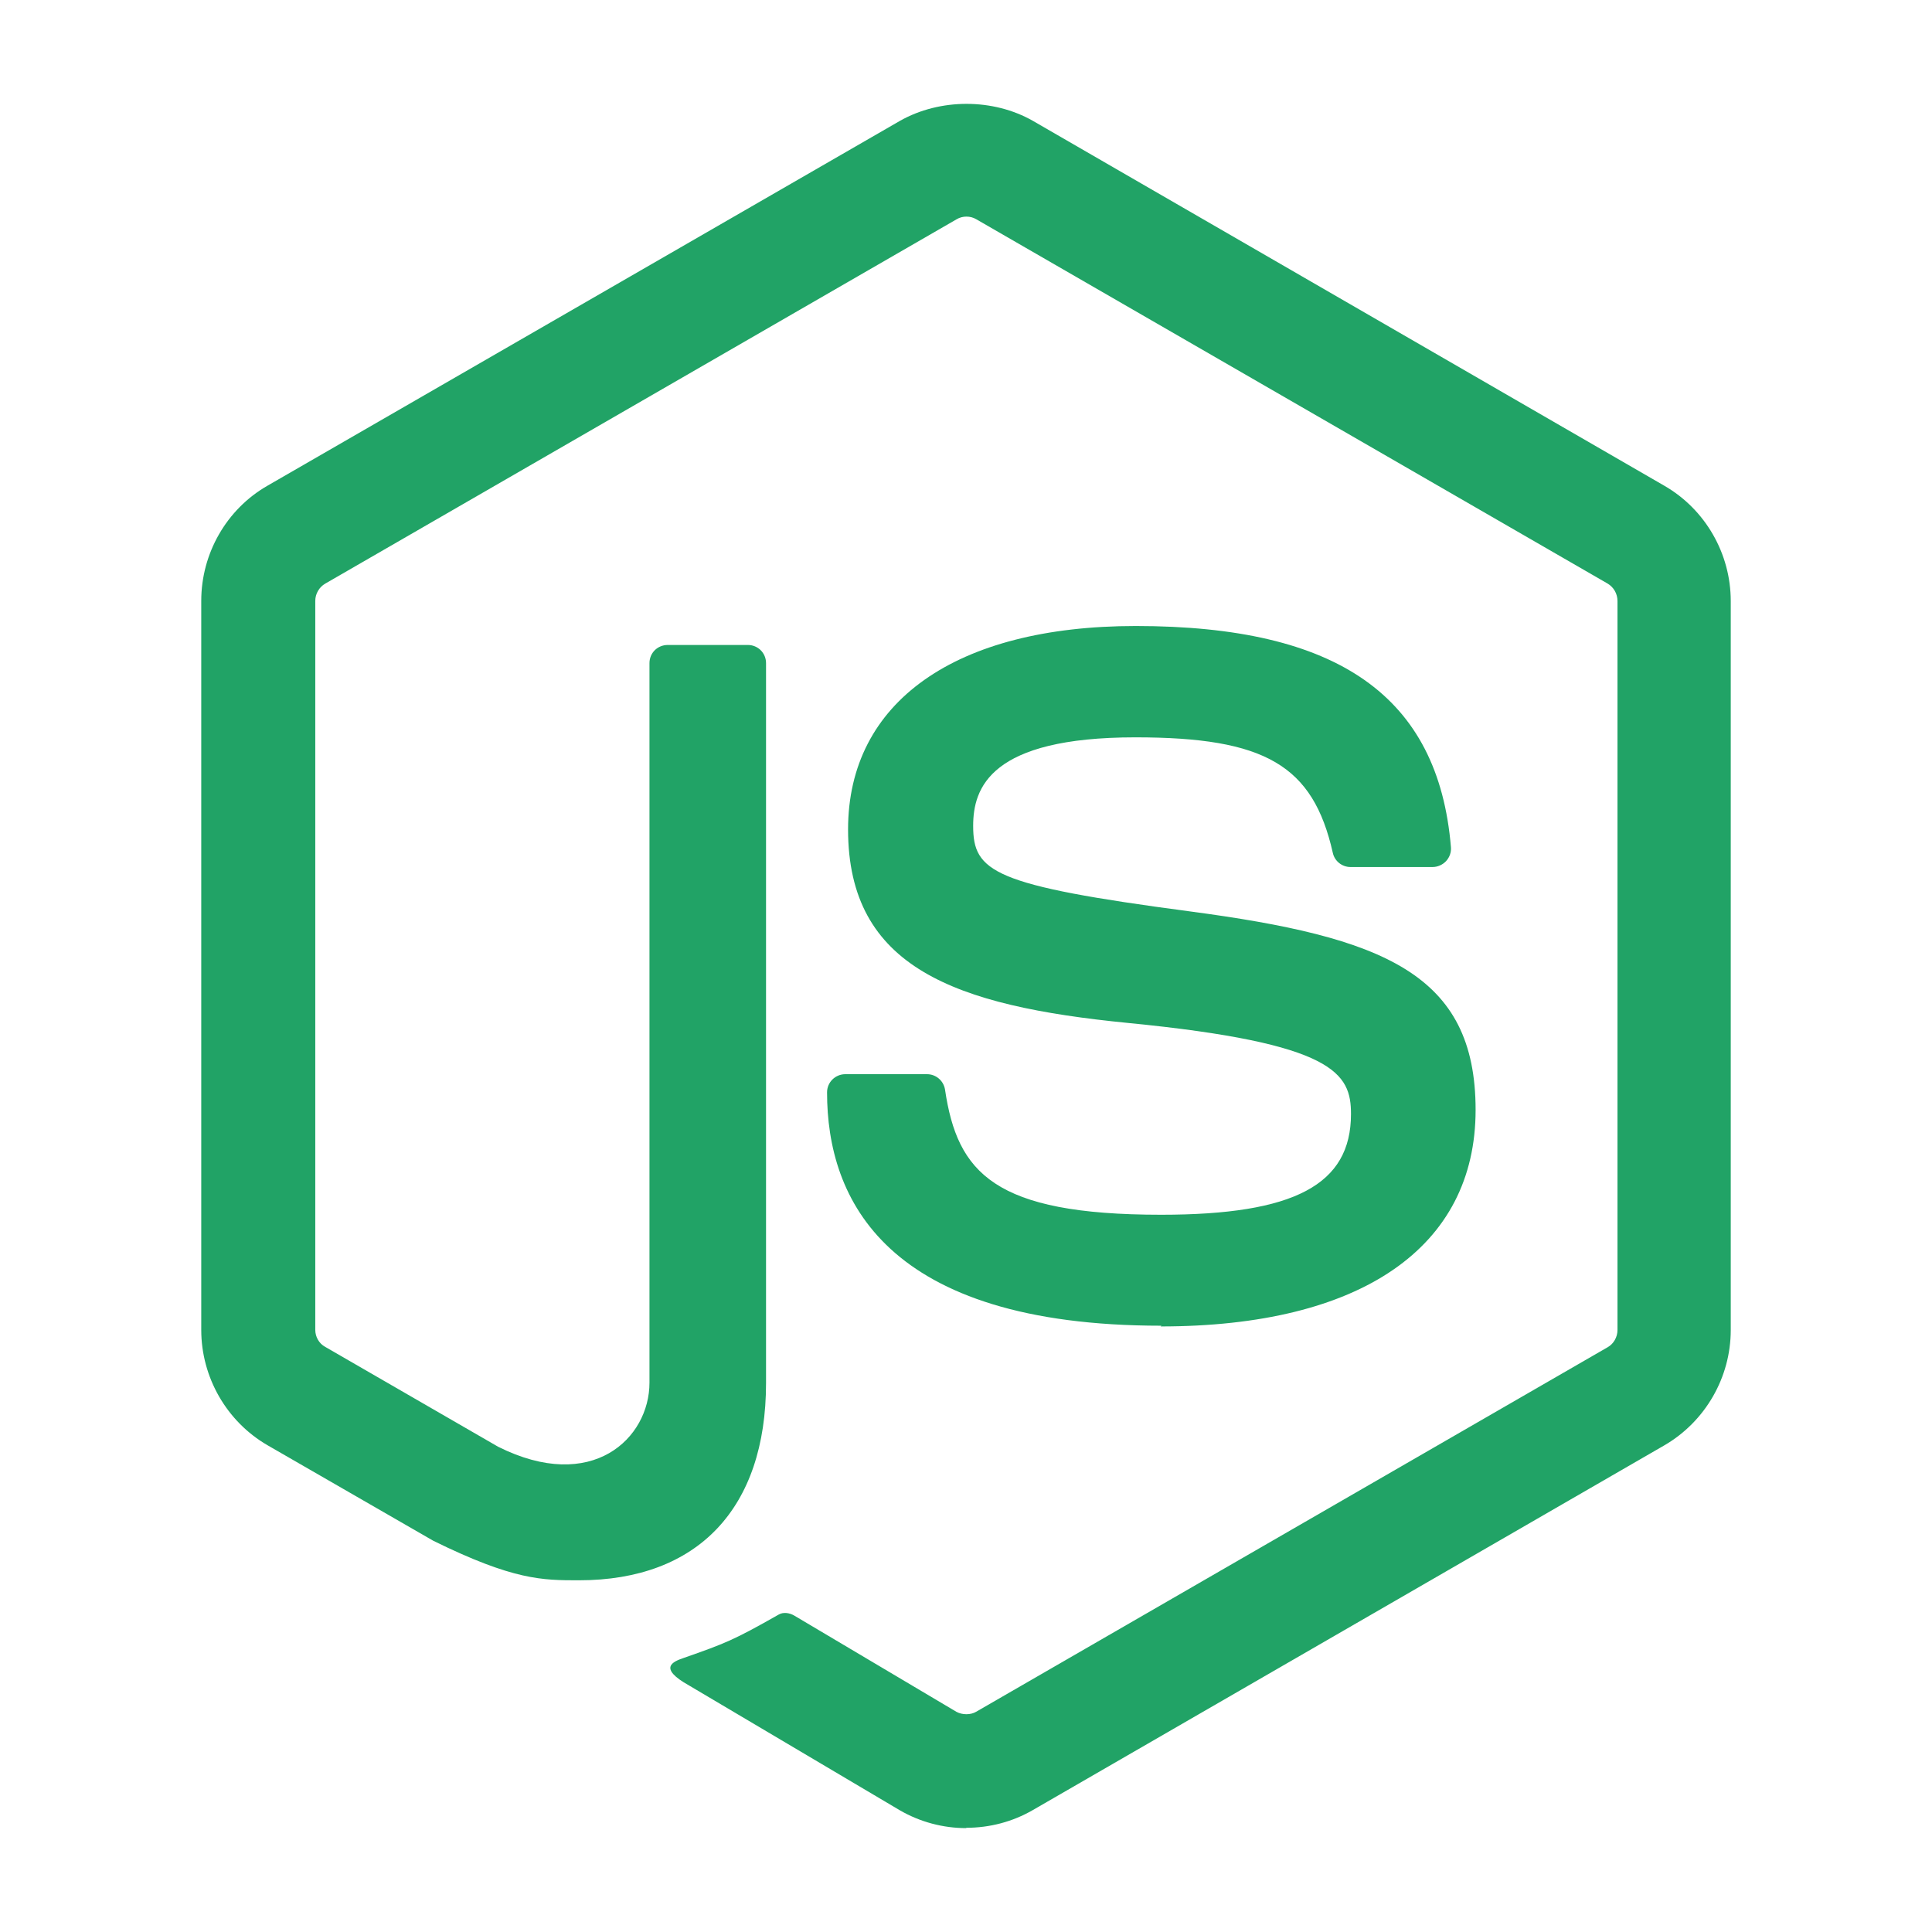
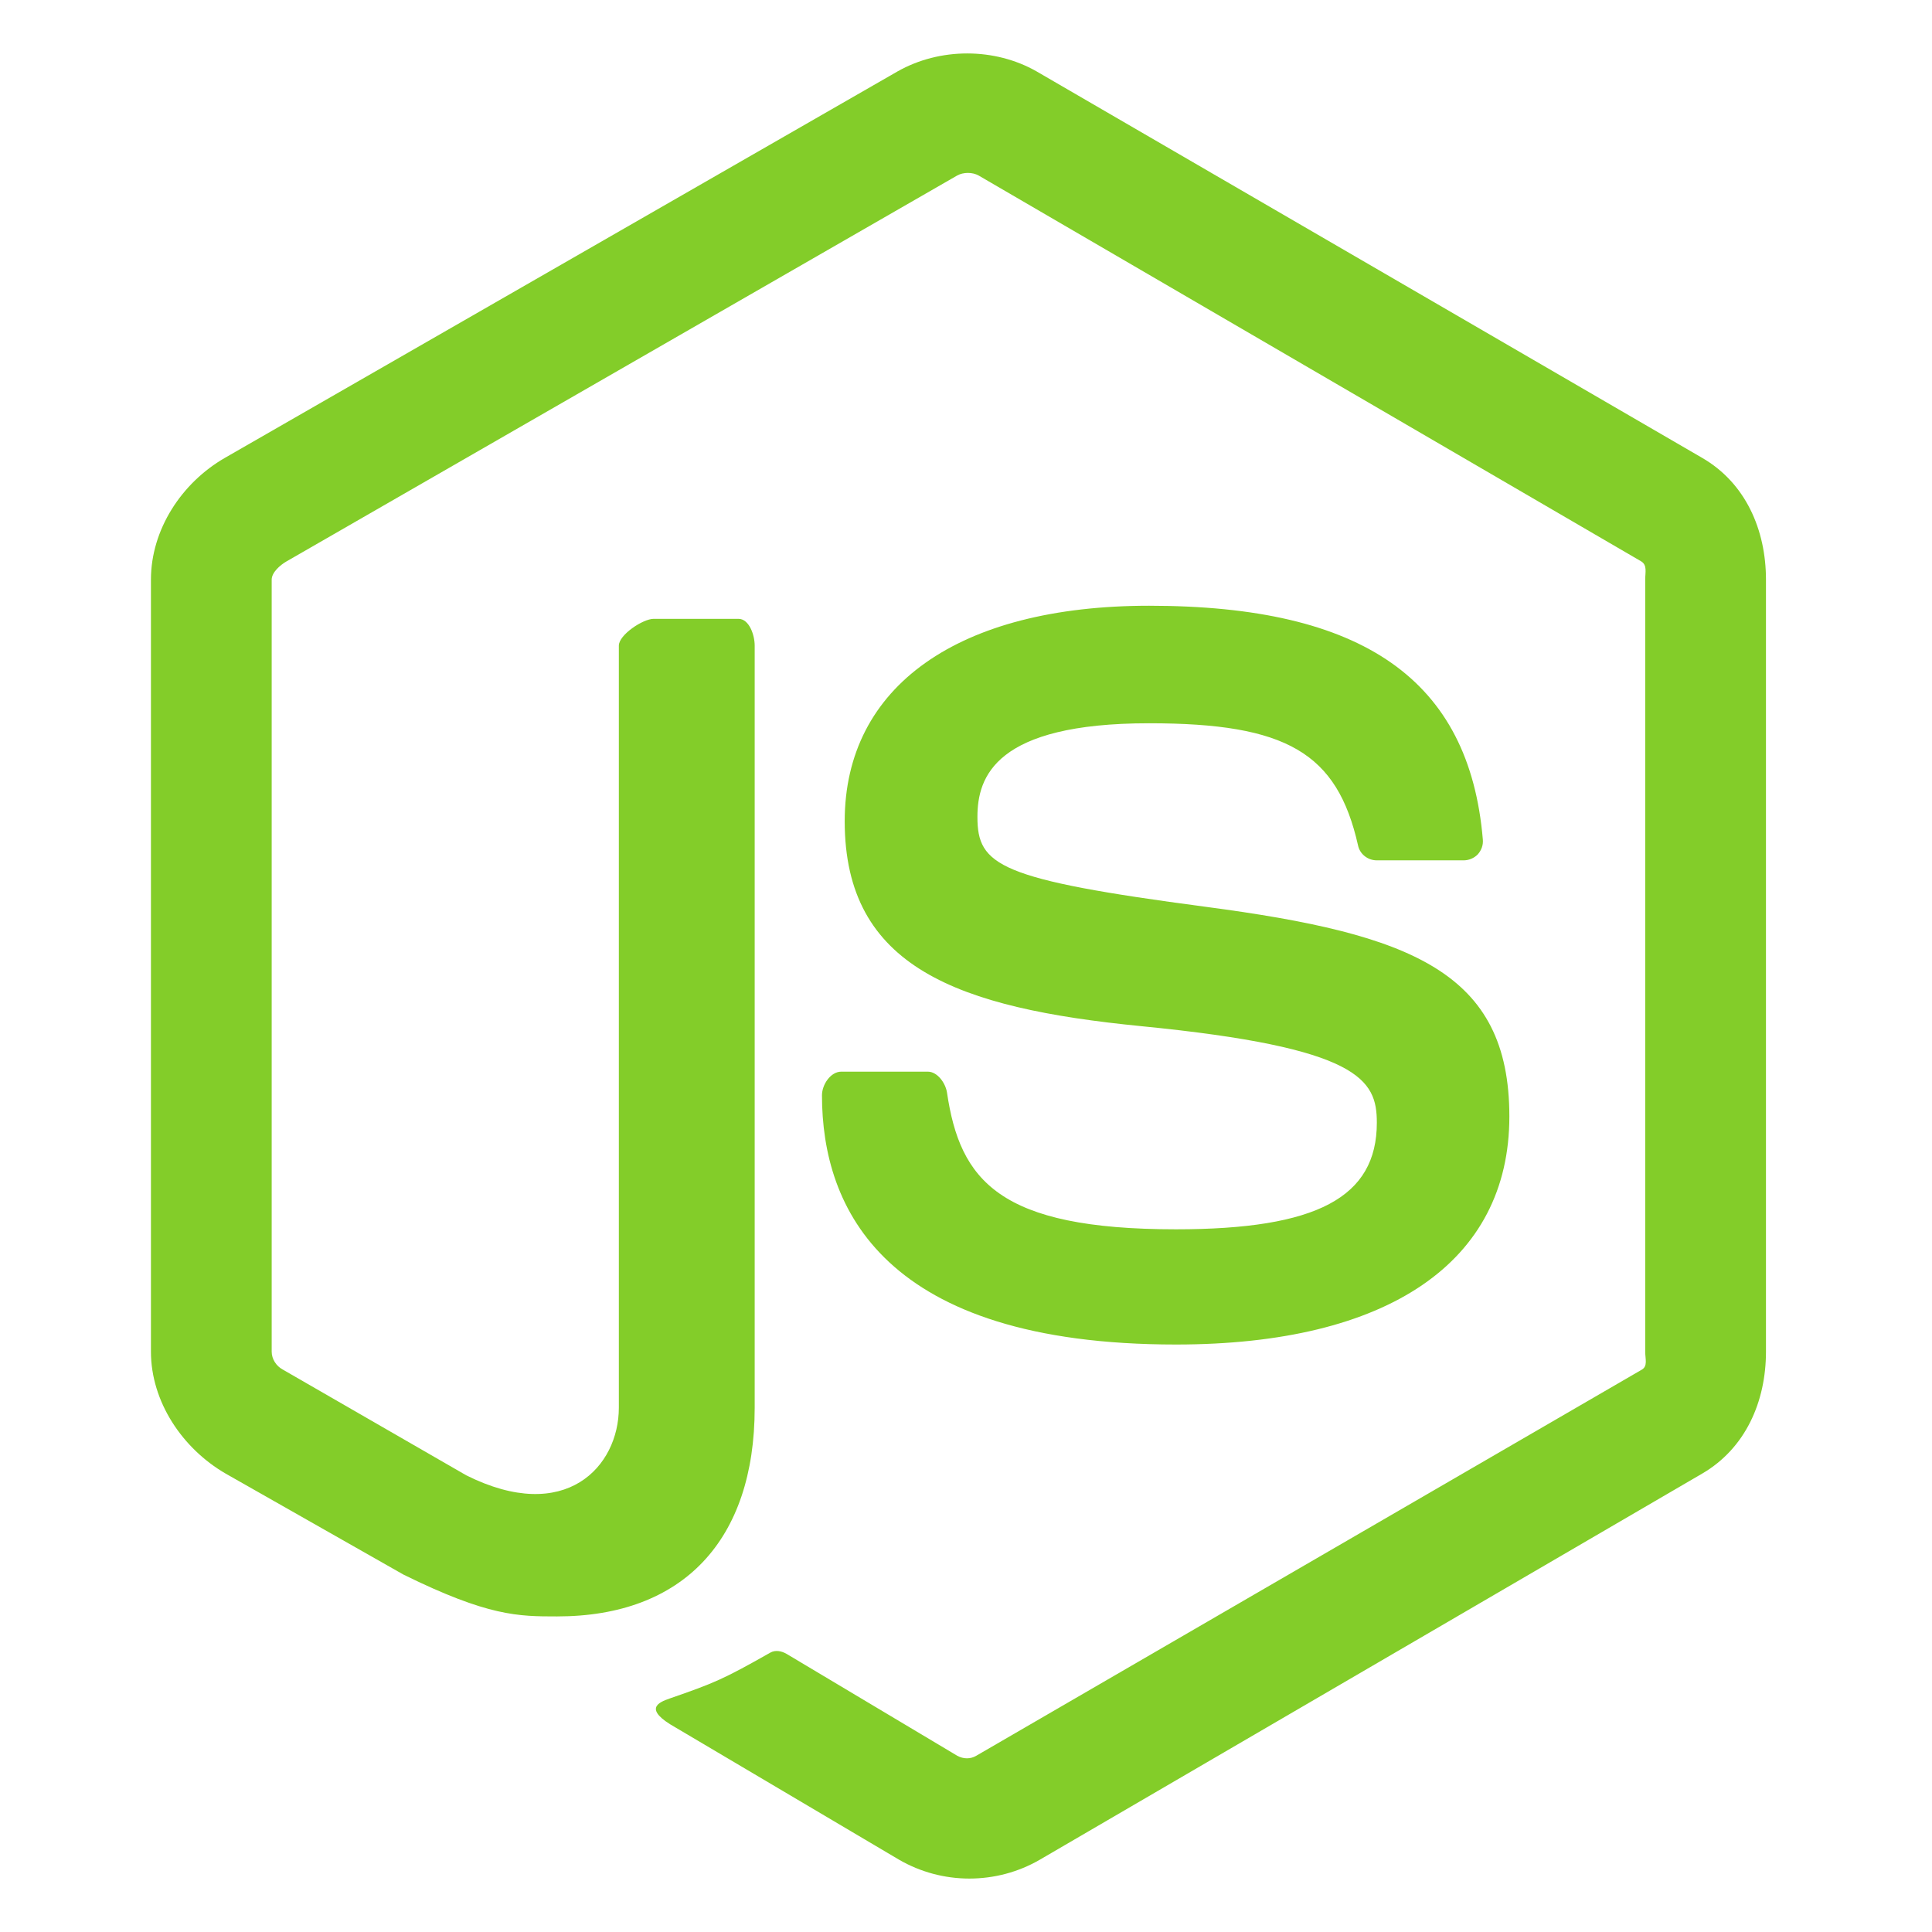
- <svg xmlns="http://www.w3.org/2000/svg" width="48" height="48" viewBox="0 0 48 48" fill="none">
-   <path d="M24.007 45.419C23.433 45.419 22.864 45.269 22.361 44.979L17.121 41.876C16.338 41.438 16.72 41.283 16.978 41.194C18.022 40.829 18.233 40.746 19.347 40.113C19.464 40.046 19.617 40.07 19.737 40.141L23.763 42.53C23.908 42.609 24.115 42.609 24.249 42.53L39.946 33.469C40.091 33.386 40.186 33.218 40.186 33.045V14.932C40.186 14.751 40.092 14.59 39.943 14.5L24.253 5.446C24.108 5.36 23.915 5.36 23.77 5.446L8.082 14.499C7.93 14.585 7.833 14.754 7.833 14.927V33.041C7.833 33.214 7.927 33.379 8.077 33.461L12.376 35.944C14.71 37.111 16.136 35.736 16.136 34.353V16.476C16.136 16.221 16.336 16.024 16.592 16.024H18.58C18.828 16.024 19.032 16.22 19.032 16.476V34.362C19.032 37.474 17.335 39.262 14.384 39.262C13.476 39.262 12.761 39.262 10.765 38.28L6.647 35.907C5.629 35.317 5 34.216 5 33.042V14.928C5 13.749 5.629 12.649 6.646 12.067L22.36 3.002C23.354 2.44 24.674 2.44 25.661 3.002L41.355 12.071C42.367 12.656 43 13.753 43 14.932V33.046C43 34.221 42.367 35.317 41.354 35.907L25.66 44.971C25.157 45.262 24.587 45.411 24.006 45.411" fill="#21A366" />
-   <path d="M28.856 32.937C21.988 32.937 20.548 29.784 20.548 27.14C20.548 26.889 20.751 26.688 21.003 26.688H23.031C23.255 26.688 23.444 26.851 23.479 27.072C23.785 29.138 24.697 30.18 28.85 30.18C32.158 30.18 33.565 29.433 33.565 27.678C33.565 26.668 33.164 25.918 28.025 25.415C23.726 24.991 21.07 24.044 21.07 20.606C21.07 17.439 23.742 15.553 28.217 15.553C33.243 15.553 35.734 17.298 36.048 21.046C36.06 21.176 36.013 21.301 35.926 21.396C35.84 21.486 35.718 21.541 35.592 21.541H33.553C33.341 21.541 33.156 21.392 33.113 21.187C32.622 19.014 31.435 18.319 28.209 18.319C24.598 18.319 24.178 19.576 24.178 20.519C24.178 21.662 24.673 21.996 29.545 22.641C34.37 23.281 36.661 24.185 36.661 27.576C36.661 30.994 33.808 32.955 28.834 32.955" fill="#21A366" />
+ <svg xmlns="http://www.w3.org/2000/svg" viewBox="0 0 128 128">
+   <path fill="#83CD29" d="M112.771 30.334L68.674 4.729c-2.781-1.584-6.402-1.584-9.205 0L14.901 30.334C12.031 31.985 10 35.088 10 38.407v51.142c0 3.319 2.084 6.423 4.954 8.083l11.775 6.688c5.628 2.772 7.617 2.772 10.178 2.772 8.333 0 13.093-5.039 13.093-13.828v-50.49c0-.713-.371-1.774-1.071-1.774h-5.623C42.594 41 41 42.061 41 42.773v50.49c0 3.896-3.524 7.773-10.11 4.48L18.723 90.73c-.424-.23-.723-.693-.723-1.181V38.407c0-.482.555-.966.982-1.213l44.424-25.561c.415-.235 1.025-.235 1.439 0l43.882 25.555c.42.253.272.722.272 1.219v51.142c0 .488.183.963-.232 1.198l-44.086 25.576c-.378.227-.847.227-1.261 0l-11.307-6.749c-.341-.198-.746-.269-1.073-.086-3.146 1.783-3.726 2.02-6.677 3.043-.726.253-1.797.692.41 1.929l14.798 8.754a9.294 9.294 0 004.647 1.246c1.642 0 3.25-.426 4.667-1.246l43.885-25.582c2.87-1.672 4.23-4.764 4.23-8.083V38.407c0-3.319-1.36-6.414-4.229-8.073zM77.91 81.445c-11.726 0-14.309-3.235-15.17-9.066-.1-.628-.633-1.379-1.272-1.379h-5.731c-.709 0-1.279.86-1.279 1.566 0 7.466 4.059 16.512 23.453 16.512 14.039 0 22.088-5.455 22.088-15.109 0-9.572-6.467-12.084-20.082-13.886-13.762-1.819-15.16-2.738-15.16-5.962 0-2.658 1.184-6.203 11.374-6.203 9.105 0 12.461 1.954 13.842 8.091.118.577.645.991 1.24.991h5.754c.354 0 .692-.143.94-.396.24-.272.367-.613.335-.979-.891-10.568-7.912-15.493-22.112-15.493-12.631 0-20.166 5.334-20.166 14.275 0 9.698 7.497 12.378 19.622 13.577 14.505 1.422 15.633 3.542 15.633 6.395 0 4.955-3.978 7.066-13.309 7.066z" />
</svg>
